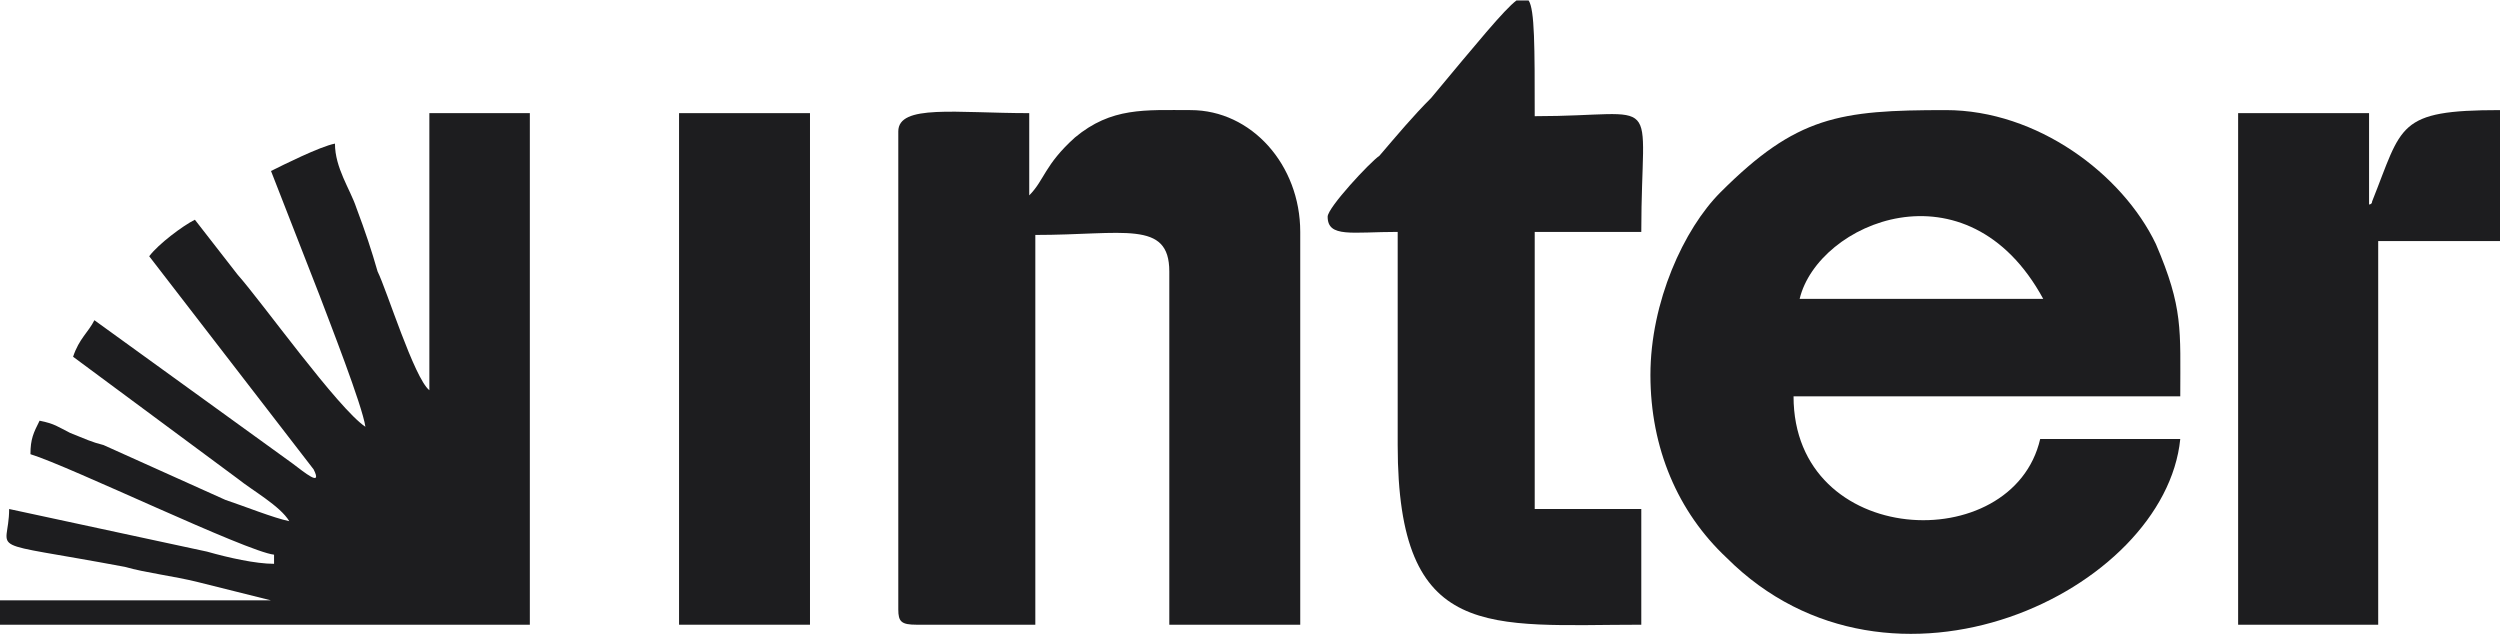
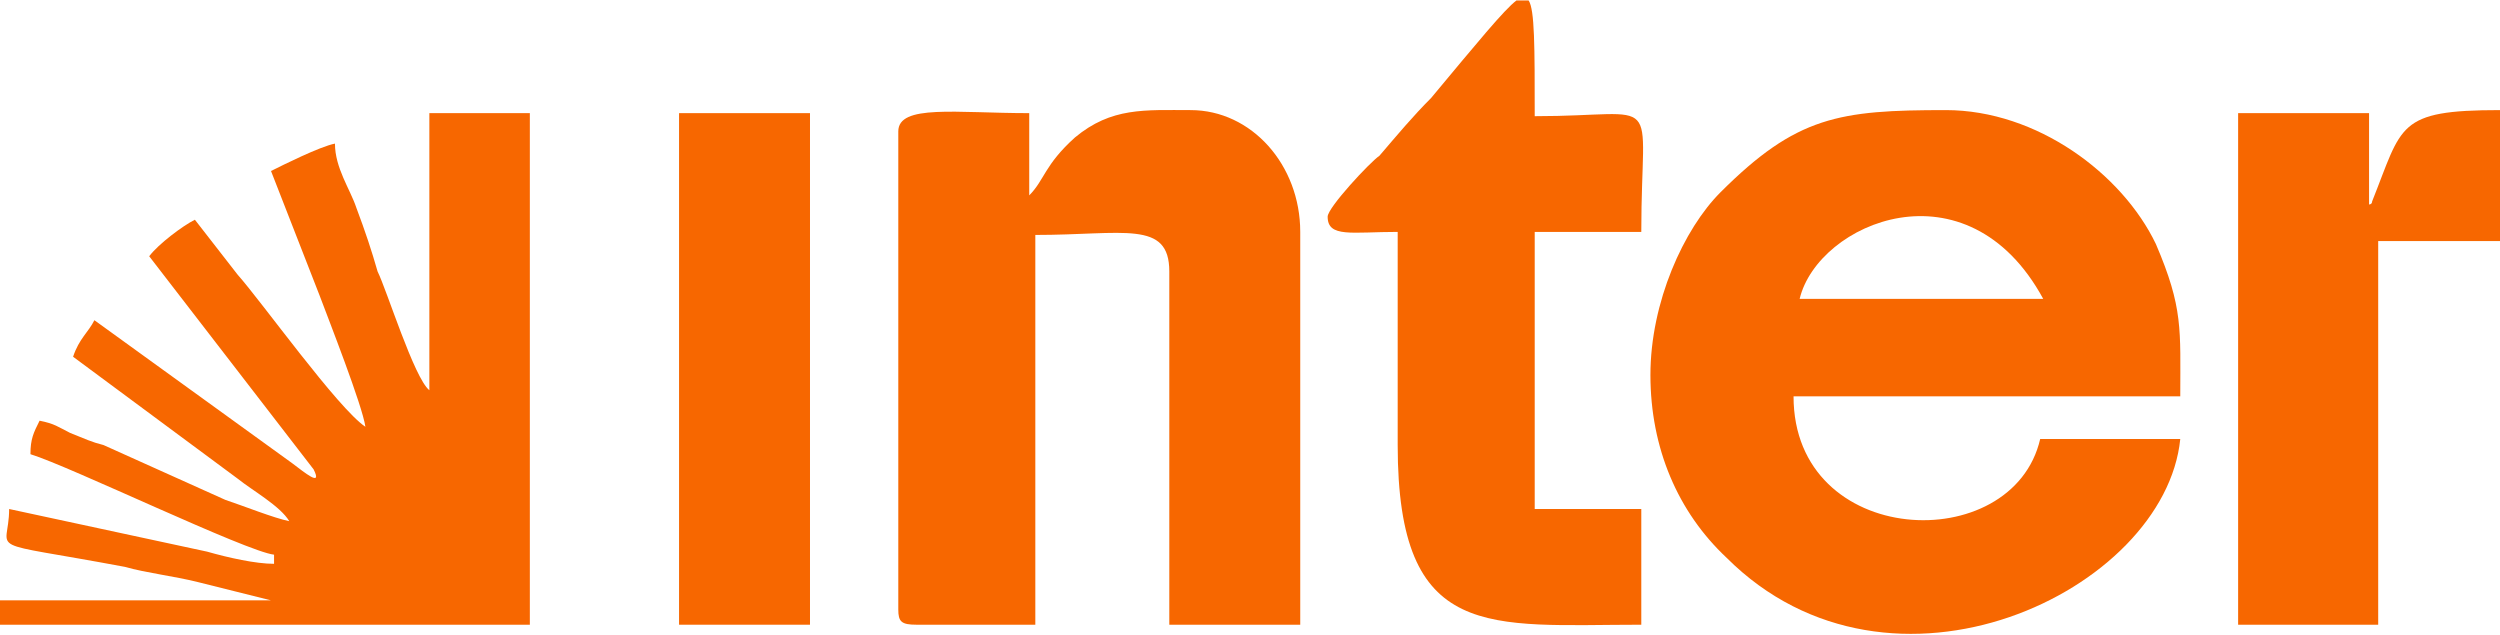
<svg xmlns="http://www.w3.org/2000/svg" xml:space="preserve" width="134px" height="34px" version="1.1" style="shape-rendering:geometricPrecision; text-rendering:geometricPrecision; image-rendering:optimizeQuality; fill-rule:evenodd; clip-rule:evenodd" viewBox="0 0 8.21 2.08">
  <defs>
    <style type="text/css">
   
-     .fil0 {fill:#1D1D1F}
+     .fil0 {fill:#F76700}
   
  </style>
  </defs>
  <g id="Layer_x0020_1">
    <g id="_3069863311200">
      <path class="fil0" d="M6.71 0.98l-0.8 0c0.06,-0.25 0.55,-0.46 0.8,0zm-1.29 0.25c0,0.24 0.09,0.45 0.25,0.6 0.54,0.54 1.44,0.11 1.49,-0.39l-0.46 0c-0.09,0.39 -0.81,0.36 -0.81,-0.14l1.27 0c0,-0.22 0.01,-0.29 -0.08,-0.5 -0.11,-0.23 -0.39,-0.44 -0.69,-0.44 -0.35,0 -0.49,0.02 -0.74,0.27 -0.12,0.12 -0.23,0.36 -0.23,0.6l0 0z" />
      <path class="fil0" d="M1.41 1.28c-0.05,-0.04 -0.14,-0.33 -0.17,-0.39 -0.02,-0.07 -0.04,-0.13 -0.07,-0.21 -0.02,-0.06 -0.07,-0.13 -0.07,-0.21 -0.05,0.01 -0.17,0.07 -0.21,0.09l0.16 0.41c0.03,0.08 0.14,0.36 0.15,0.43 -0.09,-0.06 -0.34,-0.41 -0.42,-0.5l-0.14 -0.18c-0.04,0.02 -0.12,0.08 -0.15,0.12l0.54 0.7c0.03,0.06 -0.03,0.01 -0.07,-0.02l-0.65 -0.47c-0.02,0.04 -0.05,0.06 -0.07,0.12l0.54 0.4c0.05,0.04 0.14,0.09 0.17,0.14 -0.05,-0.01 -0.15,-0.05 -0.21,-0.07l-0.4 -0.18c-0.04,-0.01 -0.06,-0.02 -0.11,-0.04 -0.04,-0.02 -0.05,-0.03 -0.1,-0.04 -0.02,0.04 -0.03,0.06 -0.03,0.11 0.13,0.04 0.71,0.32 0.8,0.33l0 0.03c-0.06,0 -0.15,-0.02 -0.22,-0.04l-0.65 -0.14c0,0.15 -0.1,0.1 0.38,0.19 0.07,0.02 0.16,0.03 0.24,0.05 0.04,0.01 0.08,0.02 0.12,0.03l0.12 0.03 -0.89 0 0 0.08 1.74 0 0 -1.68 -0.33 0 0 0.91 0 0z" />
      <path class="fil0" d="M3.38 0.64l0 -0.27c-0.24,0 -0.43,-0.03 -0.43,0.06l0 1.57c0,0.04 0.01,0.05 0.06,0.05l0.39 0 0 -1.28c0.29,0 0.44,-0.05 0.44,0.12l0 1.16 0.43 0 0 -1.29c0,-0.22 -0.16,-0.4 -0.36,-0.4 -0.15,0 -0.26,-0.01 -0.38,0.09 -0.1,0.09 -0.1,0.14 -0.15,0.19l0 0z" />
      <path class="fil0" d="M4.36 0.71c0,0.07 0.08,0.05 0.23,0.05l0 0.7c0,0.65 0.3,0.59 0.8,0.59l0 -0.38 -0.35 0 0 -0.91 0.35 0c0,-0.47 0.08,-0.38 -0.35,-0.38 0,-0.23 0,-0.35 -0.02,-0.38l-0.04 0c-0.04,0.03 -0.13,0.14 -0.28,0.32 -0.06,0.06 -0.11,0.12 -0.17,0.19 -0.03,0.02 -0.17,0.17 -0.17,0.2l0 0z" />
      <path class="fil0" d="M7.78 0.67l0 -0.3 -0.43 0 0 1.68 0.46 0 0 -1.26 0.4 0 0 -0.43c-0.34,0 -0.32,0.05 -0.42,0.3 0,0.01 -0.01,0.01 -0.01,0.01z" />
      <polygon class="fil0" points="2.23,2.05 2.66,2.05 2.66,0.37 2.23,0.37 " />
    </g>
  </g>
</svg>
